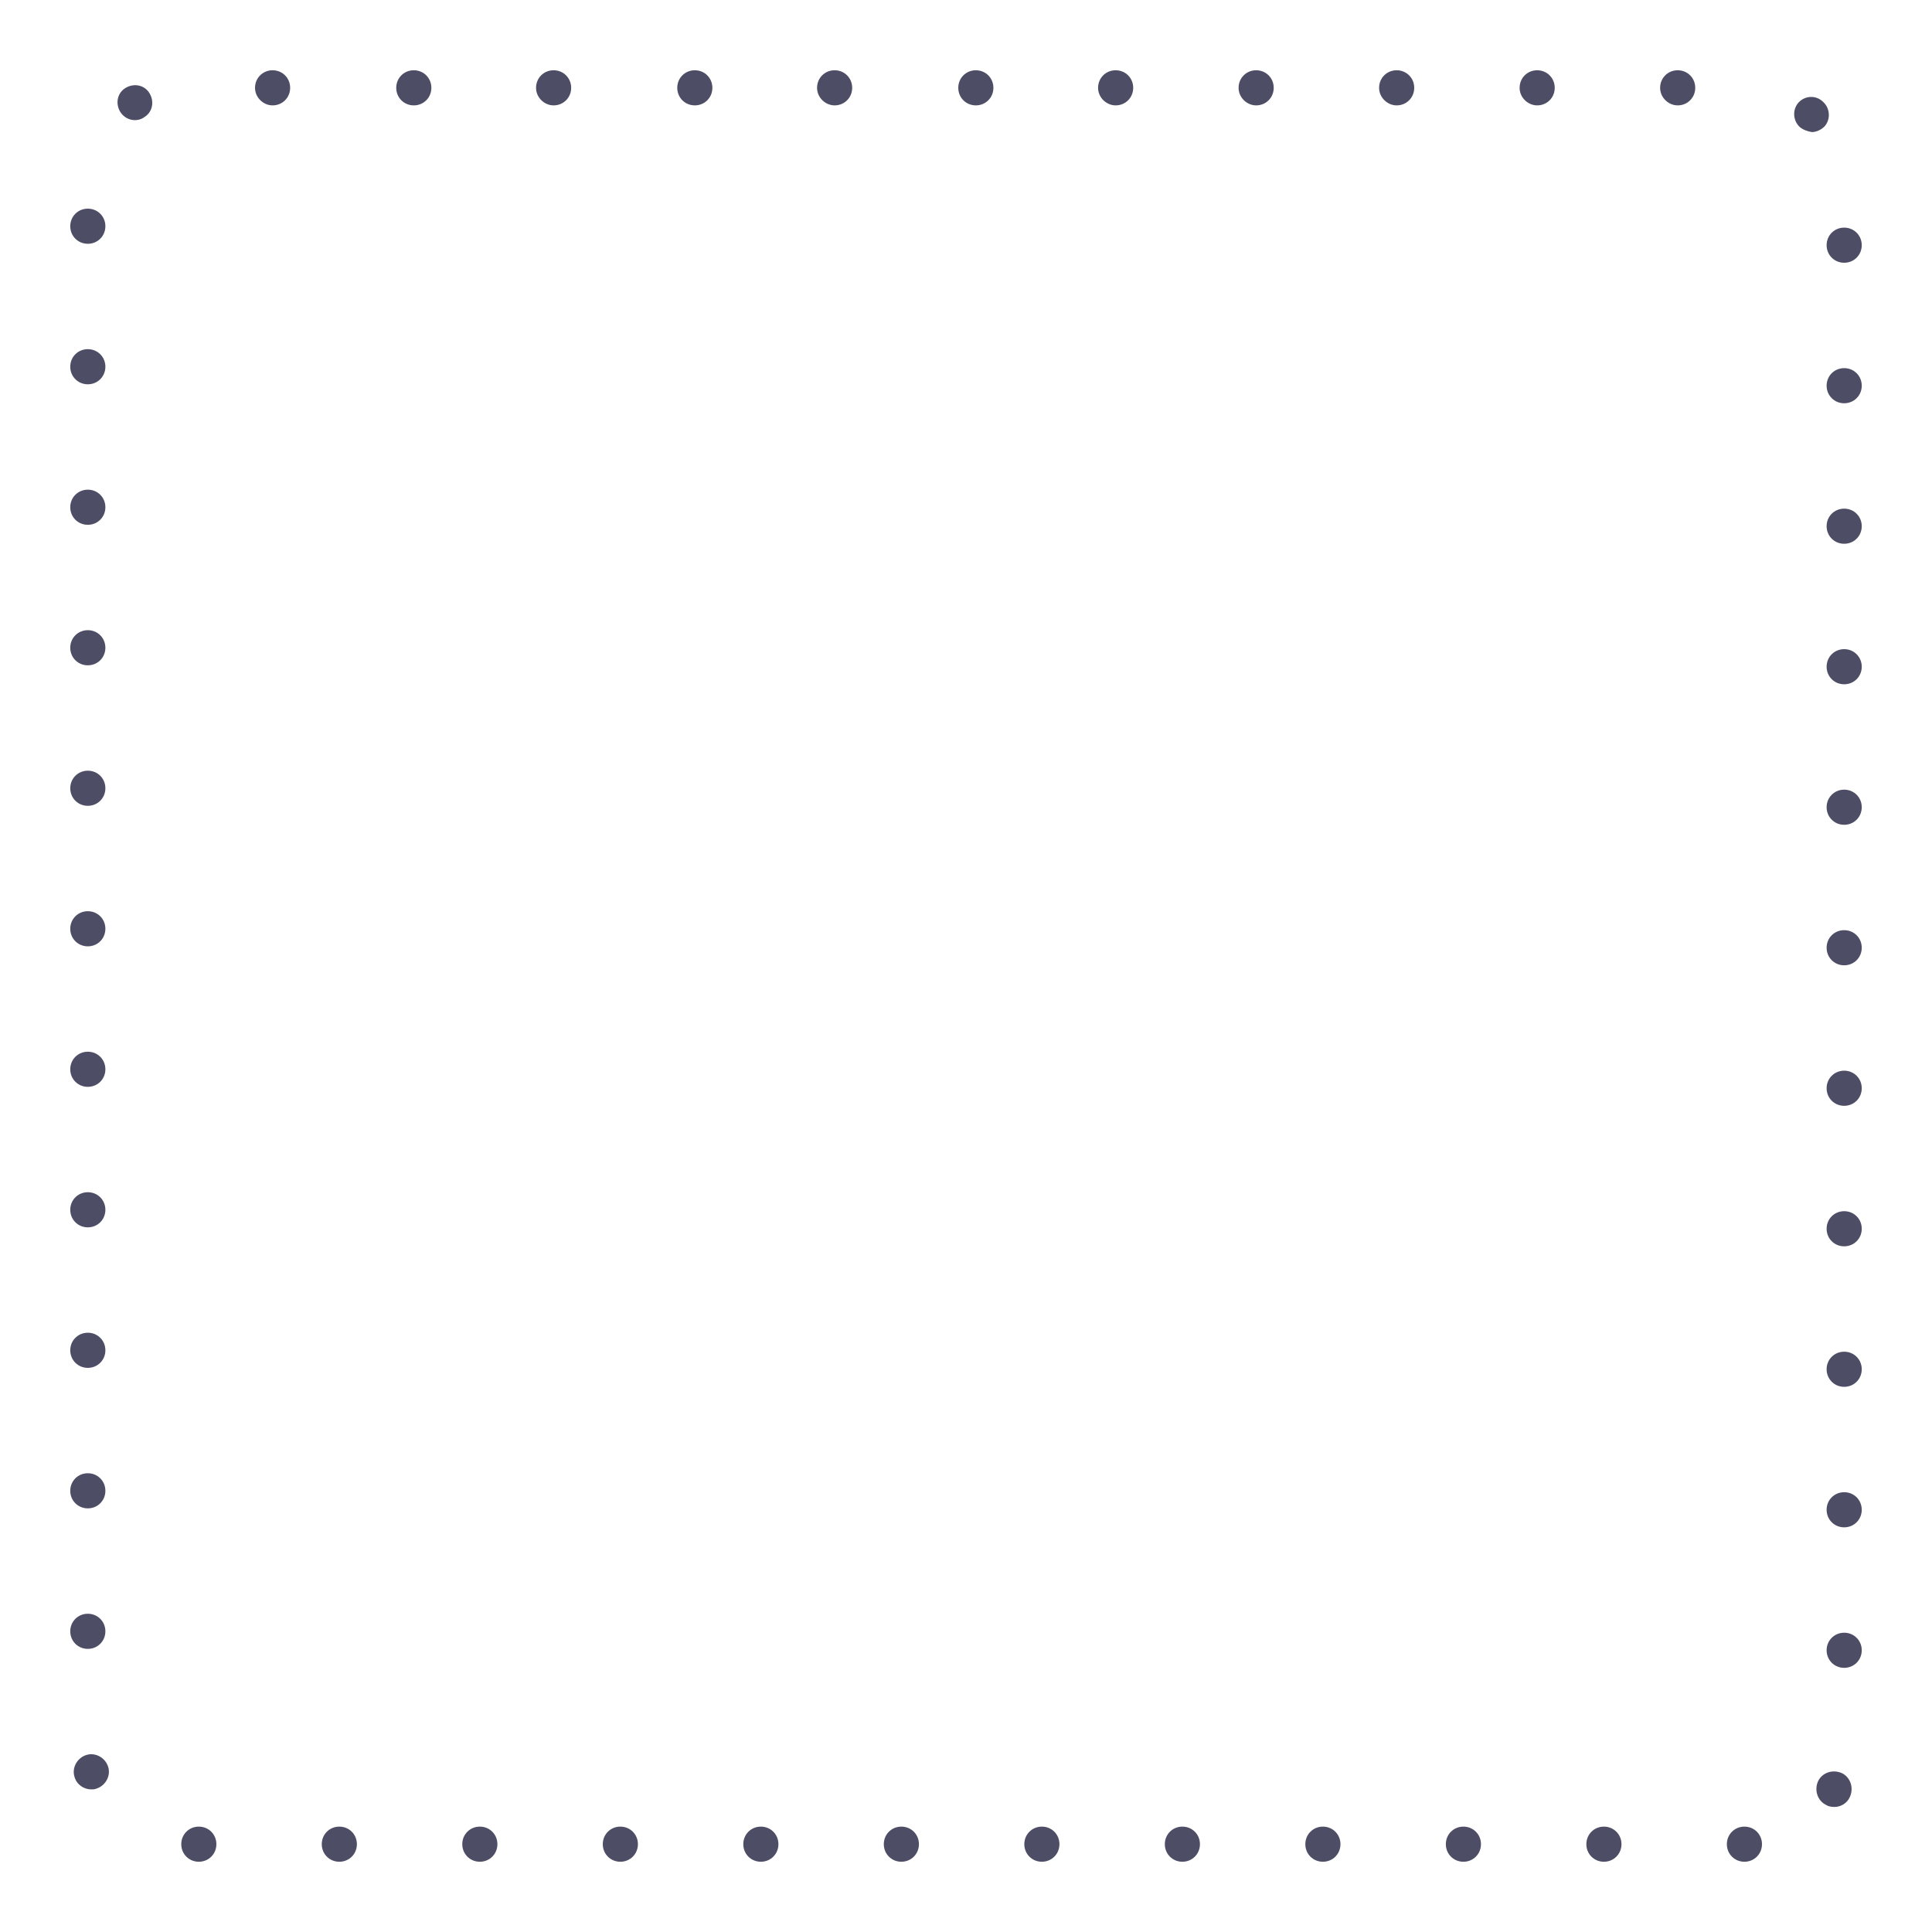
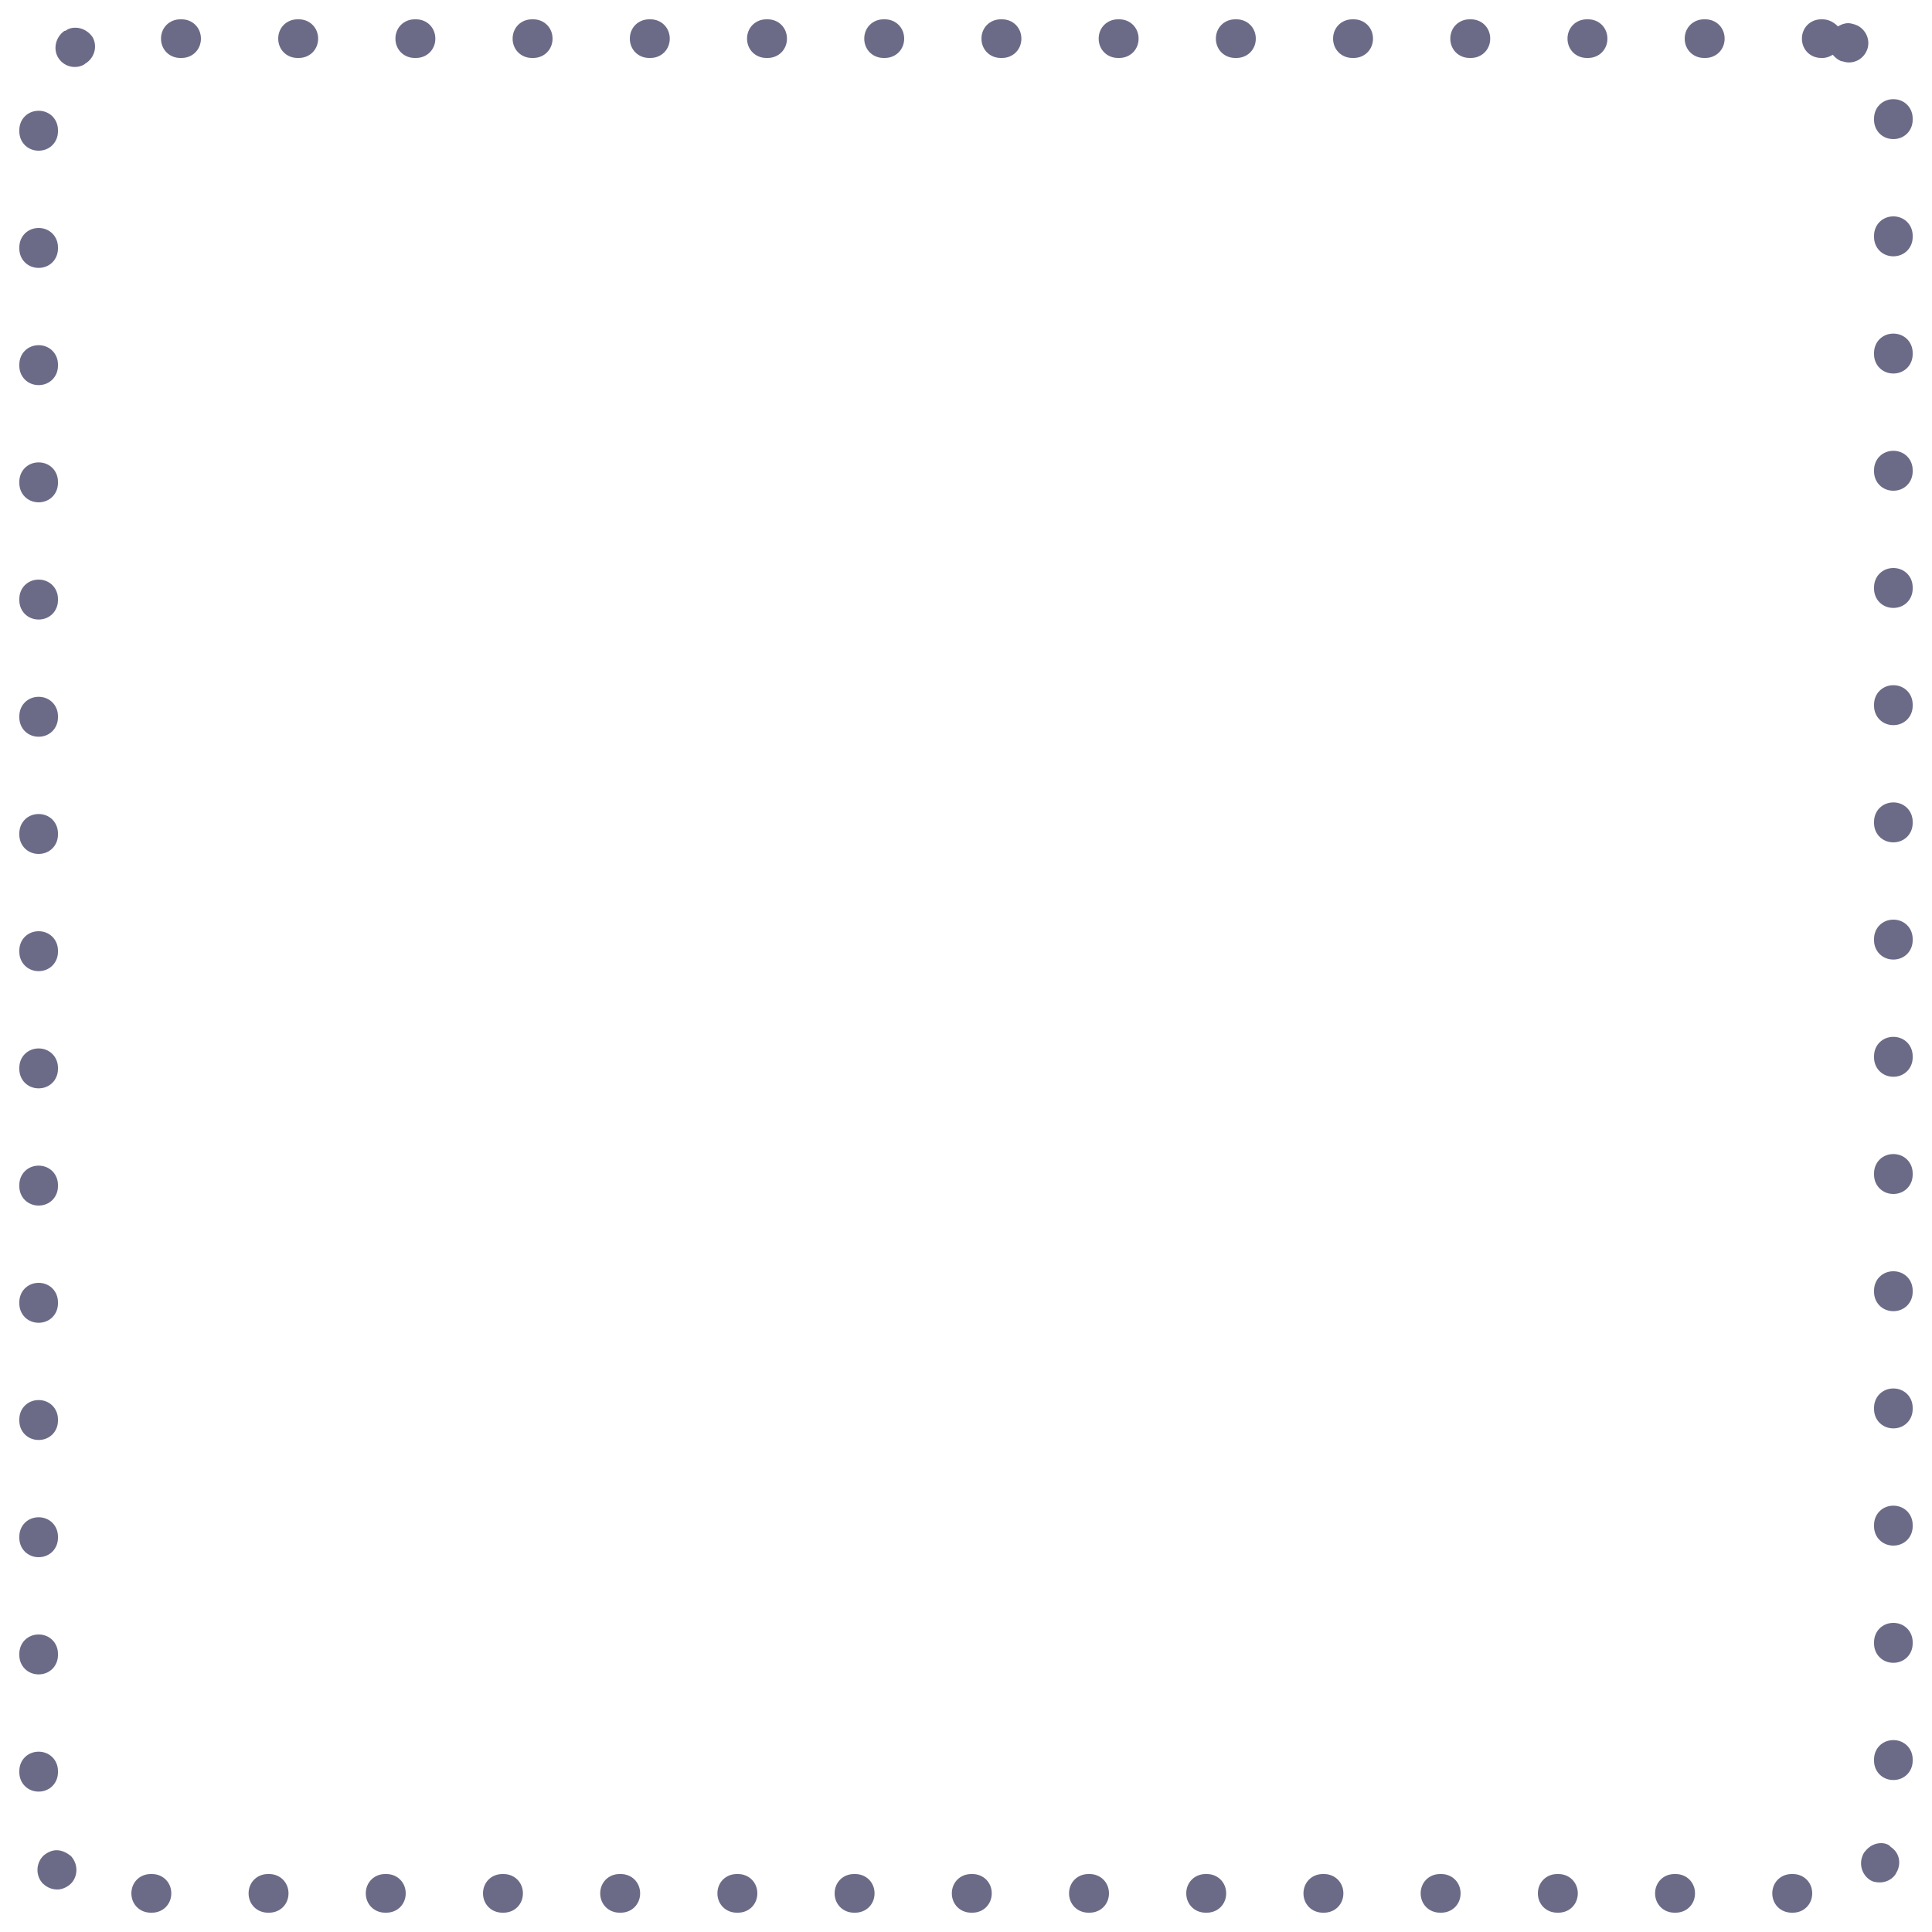
- <svg xmlns="http://www.w3.org/2000/svg" version="1.1" id="Layer_1" x="0px" y="0px" viewBox="0 0 275 275" style="enable-background:new 0 0 275 275;" xml:space="preserve">
+ <svg xmlns="http://www.w3.org/2000/svg" version="1.1" id="Layer_1" x="0px" y="0px" viewBox="0 0 300 300" style="enable-background:new 0 0 300 300;" xml:space="preserve">
  <style type="text/css">
- 	.st0{fill:#4D4D66;}
+ 	.st0{fill:#6B6B88;}
</style>
-   <path class="st0" d="M245.8,262.5c0-1.4,1.1-2.5,2.5-2.5l0,0c1.4,0,2.5,1.1,2.5,2.5l0,0c0,1.4-1.1,2.5-2.5,2.5l0,0  C246.9,265,245.8,263.9,245.8,262.5z M225.8,262.5c0-1.4,1.1-2.5,2.5-2.5l0,0c1.4,0,2.5,1.1,2.5,2.5l0,0c0,1.4-1.1,2.5-2.5,2.5l0,0  C226.9,265,225.8,263.9,225.8,262.5z M205.8,262.5c0-1.4,1.1-2.5,2.5-2.5l0,0c1.4,0,2.5,1.1,2.5,2.5l0,0c0,1.4-1.1,2.5-2.5,2.5l0,0  C206.9,265,205.8,263.9,205.8,262.5z M185.8,262.5c0-1.4,1.1-2.5,2.5-2.5l0,0c1.4,0,2.5,1.1,2.5,2.5l0,0c0,1.4-1.1,2.5-2.5,2.5l0,0  C186.9,265,185.8,263.9,185.8,262.5z M165.8,262.5c0-1.4,1.1-2.5,2.5-2.5l0,0c1.4,0,2.5,1.1,2.5,2.5l0,0c0,1.4-1.1,2.5-2.5,2.5l0,0  C166.9,265,165.8,263.9,165.8,262.5z M145.8,262.5c0-1.4,1.1-2.5,2.5-2.5l0,0c1.4,0,2.5,1.1,2.5,2.5l0,0c0,1.4-1.1,2.5-2.5,2.5l0,0  C146.9,265,145.8,263.9,145.8,262.5z M125.8,262.5c0-1.4,1.1-2.5,2.5-2.5l0,0c1.4,0,2.5,1.1,2.5,2.5l0,0c0,1.4-1.1,2.5-2.5,2.5l0,0  C126.9,265,125.8,263.9,125.8,262.5z M105.8,262.5c0-1.4,1.1-2.5,2.5-2.5l0,0c1.4,0,2.5,1.1,2.5,2.5l0,0c0,1.4-1.1,2.5-2.5,2.5l0,0  C106.9,265,105.8,263.9,105.8,262.5z M85.8,262.5c0-1.4,1.1-2.5,2.5-2.5l0,0c1.4,0,2.5,1.1,2.5,2.5l0,0c0,1.4-1.1,2.5-2.5,2.5l0,0  C86.9,265,85.8,263.9,85.8,262.5z M65.8,262.5c0-1.4,1.1-2.5,2.5-2.5l0,0c1.4,0,2.5,1.1,2.5,2.5l0,0c0,1.4-1.1,2.5-2.5,2.5l0,0  C66.9,265,65.8,263.9,65.8,262.5z M45.8,262.5c0-1.4,1.1-2.5,2.5-2.5l0,0c1.4,0,2.5,1.1,2.5,2.5l0,0c0,1.4-1.1,2.5-2.5,2.5l0,0  C46.9,265,45.8,263.9,45.8,262.5z M25.8,262.5c0-1.4,1.1-2.5,2.5-2.5l0,0c1.4,0,2.5,1.1,2.5,2.5l0,0c0,1.4-1.1,2.5-2.5,2.5l0,0  C26.9,265,25.8,263.9,25.8,262.5z M259.9,256.9c-1.2-0.6-1.7-2.1-1.1-3.4l0,0c0.6-1.2,2.1-1.7,3.4-1.1l0,0c1.2,0.6,1.7,2.1,1.1,3.4  l0,0c-0.4,0.9-1.3,1.4-2.2,1.4l0,0C260.6,257.2,260.2,257.1,259.9,256.9z M10.6,252.9c-0.4-1.3,0.4-2.7,1.7-3.1l0,0  c1.3-0.4,2.7,0.4,3.1,1.7l0,0c0.4,1.3-0.4,2.7-1.7,3.1l0,0c-0.2,0.1-0.5,0.1-0.7,0.1l0,0C11.9,254.7,10.9,254,10.6,252.9z   M260,234.9c0-1.4,1.1-2.5,2.5-2.5l0,0c1.4,0,2.5,1.1,2.5,2.5l0,0c0,1.4-1.1,2.5-2.5,2.5l0,0C261.1,237.4,260,236.3,260,234.9z   M10,232.2c0-1.4,1.1-2.5,2.5-2.5l0,0c1.4,0,2.5,1.1,2.5,2.5l0,0c0,1.4-1.1,2.5-2.5,2.5l0,0C11.1,234.7,10,233.6,10,232.2z   M260,214.9c0-1.4,1.1-2.5,2.5-2.5l0,0c1.4,0,2.5,1.1,2.5,2.5l0,0c0,1.4-1.1,2.5-2.5,2.5l0,0C261.1,217.4,260,216.3,260,214.9z   M10,212.2c0-1.4,1.1-2.5,2.5-2.5l0,0c1.4,0,2.5,1.1,2.5,2.5l0,0c0,1.4-1.1,2.5-2.5,2.5l0,0C11.1,214.7,10,213.6,10,212.2z   M260,194.9c0-1.4,1.1-2.5,2.5-2.5l0,0c1.4,0,2.5,1.1,2.5,2.5l0,0c0,1.4-1.1,2.5-2.5,2.5l0,0C261.1,197.4,260,196.3,260,194.9z   M10,192.2c0-1.4,1.1-2.5,2.5-2.5l0,0c1.4,0,2.5,1.1,2.5,2.5l0,0c0,1.4-1.1,2.5-2.5,2.5l0,0C11.1,194.7,10,193.6,10,192.2z   M260,174.9c0-1.4,1.1-2.5,2.5-2.5l0,0c1.4,0,2.5,1.1,2.5,2.5l0,0c0,1.4-1.1,2.5-2.5,2.5l0,0C261.1,177.4,260,176.3,260,174.9z   M10,172.2c0-1.4,1.1-2.5,2.5-2.5l0,0c1.4,0,2.5,1.1,2.5,2.5l0,0c0,1.4-1.1,2.5-2.5,2.5l0,0C11.1,174.7,10,173.6,10,172.2z   M260,154.9c0-1.4,1.1-2.5,2.5-2.5l0,0c1.4,0,2.5,1.1,2.5,2.5l0,0c0,1.4-1.1,2.5-2.5,2.5l0,0C261.1,157.4,260,156.3,260,154.9z   M10,152.2c0-1.4,1.1-2.5,2.5-2.5l0,0c1.4,0,2.5,1.1,2.5,2.5l0,0c0,1.4-1.1,2.5-2.5,2.5l0,0C11.1,154.7,10,153.6,10,152.2z   M260,134.9c0-1.4,1.1-2.5,2.5-2.5l0,0c1.4,0,2.5,1.1,2.5,2.5l0,0c0,1.4-1.1,2.5-2.5,2.5l0,0C261.1,137.4,260,136.3,260,134.9z   M10,132.2c0-1.4,1.1-2.5,2.5-2.5l0,0c1.4,0,2.5,1.1,2.5,2.5l0,0c0,1.4-1.1,2.5-2.5,2.5l0,0C11.1,134.7,10,133.6,10,132.2z   M260,114.9c0-1.4,1.1-2.5,2.5-2.5l0,0c1.4,0,2.5,1.1,2.5,2.5l0,0c0,1.4-1.1,2.5-2.5,2.5l0,0C261.1,117.4,260,116.3,260,114.9z   M10,112.2c0-1.4,1.1-2.5,2.5-2.5l0,0c1.4,0,2.5,1.1,2.5,2.5l0,0c0,1.4-1.1,2.5-2.5,2.5l0,0C11.1,114.7,10,113.6,10,112.2z   M260,94.9c0-1.4,1.1-2.5,2.5-2.5l0,0c1.4,0,2.5,1.1,2.5,2.5l0,0c0,1.4-1.1,2.5-2.5,2.5l0,0C261.1,97.4,260,96.3,260,94.9z M10,92.2  c0-1.4,1.1-2.5,2.5-2.5l0,0c1.4,0,2.5,1.1,2.5,2.5l0,0c0,1.4-1.1,2.5-2.5,2.5l0,0C11.1,94.7,10,93.6,10,92.2z M260,74.9  c0-1.4,1.1-2.5,2.5-2.5l0,0c1.4,0,2.5,1.1,2.5,2.5l0,0c0,1.4-1.1,2.5-2.5,2.5l0,0C261.1,77.4,260,76.3,260,74.9z M10,72.2  c0-1.4,1.1-2.5,2.5-2.5l0,0c1.4,0,2.5,1.1,2.5,2.5l0,0c0,1.4-1.1,2.5-2.5,2.5l0,0C11.1,74.7,10,73.6,10,72.2z M260,54.9  c0-1.4,1.1-2.5,2.5-2.5l0,0c1.4,0,2.5,1.1,2.5,2.5l0,0c0,1.4-1.1,2.5-2.5,2.5l0,0C261.1,57.4,260,56.3,260,54.9z M10,52.2  c0-1.4,1.1-2.5,2.5-2.5l0,0c1.4,0,2.5,1.1,2.5,2.5l0,0c0,1.4-1.1,2.5-2.5,2.5l0,0C11.1,54.7,10,53.6,10,52.2z M260,34.9  c0-1.4,1.1-2.5,2.5-2.5l0,0c1.4,0,2.5,1.1,2.5,2.5l0,0c0,1.4-1.1,2.5-2.5,2.5l0,0C261.1,37.4,260,36.3,260,34.9z M10,32.2  c0-1.4,1.1-2.5,2.5-2.5l0,0c1.4,0,2.5,1.1,2.5,2.5l0,0c0,1.4-1.1,2.5-2.5,2.5l0,0C11.1,34.7,10,33.6,10,32.2z M256.2,18.1  c-1-0.9-1.1-2.5-0.2-3.5l0,0c0.9-1,2.5-1.1,3.5-0.1l0,0c1,0.9,1.1,2.5,0.2,3.5l0,0c-0.5,0.5-1.2,0.8-1.8,0.8l0,0  C257.3,18.7,256.7,18.5,256.2,18.1z M17.1,15.9c-0.7-1.2-0.4-2.7,0.8-3.4l0,0c1.2-0.7,2.7-0.4,3.4,0.8l0,0c0.7,1.2,0.4,2.7-0.8,3.4  l0,0c-0.4,0.3-0.9,0.4-1.3,0.4l0,0C18.4,17.1,17.6,16.7,17.1,15.9z M236.3,12.5c0-1.4,1.1-2.5,2.5-2.5l0,0c1.4,0,2.5,1.1,2.5,2.5  l0,0c0,1.4-1.1,2.5-2.5,2.5l0,0C237.5,15,236.3,13.9,236.3,12.5z M216.3,12.5c0-1.4,1.1-2.5,2.5-2.5l0,0c1.4,0,2.5,1.1,2.5,2.5l0,0  c0,1.4-1.1,2.5-2.5,2.5l0,0C217.5,15,216.3,13.9,216.3,12.5z M196.3,12.5c0-1.4,1.1-2.5,2.5-2.5l0,0c1.4,0,2.5,1.1,2.5,2.5l0,0  c0,1.4-1.1,2.5-2.5,2.5l0,0C197.5,15,196.3,13.9,196.3,12.5z M176.3,12.5c0-1.4,1.1-2.5,2.5-2.5l0,0c1.4,0,2.5,1.1,2.5,2.5l0,0  c0,1.4-1.1,2.5-2.5,2.5l0,0C177.5,15,176.3,13.9,176.3,12.5z M156.3,12.5c0-1.4,1.1-2.5,2.5-2.5l0,0c1.4,0,2.5,1.1,2.5,2.5l0,0  c0,1.4-1.1,2.5-2.5,2.5l0,0C157.5,15,156.3,13.9,156.3,12.5z M136.4,12.5c0-1.4,1.1-2.5,2.5-2.5l0,0c1.4,0,2.5,1.1,2.5,2.5l0,0  c0,1.4-1.1,2.5-2.5,2.5l0,0C137.5,15,136.4,13.9,136.4,12.5z M116.3,12.5c0-1.4,1.1-2.5,2.5-2.5l0,0c1.4,0,2.5,1.1,2.5,2.5l0,0  c0,1.4-1.1,2.5-2.5,2.5l0,0C117.5,15,116.3,13.9,116.3,12.5z M96.4,12.5c0-1.4,1.1-2.5,2.5-2.5l0,0c1.4,0,2.5,1.1,2.5,2.5l0,0  c0,1.4-1.1,2.5-2.5,2.5l0,0C97.5,15,96.4,13.9,96.4,12.5z M76.3,12.5c0-1.4,1.1-2.5,2.5-2.5l0,0c1.4,0,2.5,1.1,2.5,2.5l0,0  c0,1.4-1.1,2.5-2.5,2.5l0,0C77.5,15,76.3,13.9,76.3,12.5z M56.4,12.5c0-1.4,1.1-2.5,2.5-2.5l0,0c1.4,0,2.5,1.1,2.5,2.5l0,0  c0,1.4-1.1,2.5-2.5,2.5l0,0C57.5,15,56.4,13.9,56.4,12.5z M36.3,12.5c0-1.4,1.1-2.5,2.5-2.5l0,0c1.4,0,2.5,1.1,2.5,2.5l0,0  c0,1.4-1.1,2.5-2.5,2.5l0,0C37.5,15,36.3,13.9,36.3,12.5z" />
+   <g>
+     <path class="st0" d="M283,3h-0.2c-1.7,0-3,1.3-3,3s1.3,3,3,3h0.2c0.6,0,1.1-0.2,1.6-0.5c0.3,0.4,0.8,0.8,1.3,1h0.1   c0.4,0.1,0.7,0.2,1.1,0.2c1.2,0,2.3-0.7,2.8-1.9c0.6-1.5-0.1-3.2-1.6-3.9c0,0,0,0-0.1,0c0,0-0.1,0-0.1-0.1l0,0l0,0H288   c-0.3-0.1-0.7-0.2-1-0.2c-0.6,0-1.1,0.2-1.6,0.5C284.8,3.5,284,3,283,3L283,3L283,3z M264.8,3h-0.2c-1.7,0-3,1.3-3,3s1.3,3,3,3h0.2   c1.7,0,3-1.3,3-3S266.5,3,264.8,3L264.8,3z M246.6,3h-0.2c-1.7,0-3,1.3-3,3s1.3,3,3,3h0.2c1.7,0,3-1.3,3-3S248.3,3,246.6,3L246.6,3   z M228.4,3h-0.2c-1.7,0-3,1.3-3,3s1.3,3,3,3h0.2c1.7,0,3-1.3,3-3S230.1,3,228.4,3L228.4,3z M210.2,3H210c-1.7,0-3,1.3-3,3   s1.3,3,3,3h0.2c1.7,0,3-1.3,3-3S211.9,3,210.2,3L210.2,3z M192,3h-0.2c-1.7,0-3,1.3-3,3s1.3,3,3,3h0.2c1.7,0,3-1.3,3-3   S193.7,3,192,3L192,3z M173.8,3h-0.2c-1.7,0-3,1.3-3,3s1.3,3,3,3h0.2c1.7,0,3-1.3,3-3S175.5,3,173.8,3L173.8,3z M155.6,3h-0.2   c-1.7,0-3,1.3-3,3s1.3,3,3,3h0.2c1.7,0,3-1.3,3-3S157.3,3,155.6,3L155.6,3z M137.4,3h-0.2c-1.7,0-3,1.3-3,3s1.3,3,3,3h0.2   c1.7,0,3-1.3,3-3S139.1,3,137.4,3L137.4,3z M119.2,3H119c-1.7,0-3,1.3-3,3s1.3,3,3,3h0.2c1.7,0,3-1.3,3-3S120.9,3,119.2,3L119.2,3z    M101,3h-0.2c-1.7,0-3,1.3-3,3s1.3,3,3,3h0.2c1.7,0,3-1.3,3-3S102.7,3,101,3L101,3z M82.8,3h-0.2c-1.7,0-3,1.3-3,3s1.3,3,3,3h0.2   c1.7,0,3-1.3,3-3S84.5,3,82.8,3L82.8,3z M64.6,3h-0.2c-1.7,0-3,1.3-3,3s1.3,3,3,3h0.2c1.7,0,3-1.3,3-3S66.3,3,64.6,3L64.6,3z    M46.4,3h-0.2c-1.7,0-3,1.3-3,3s1.3,3,3,3h0.2c1.7,0,3-1.3,3-3S48.1,3,46.4,3L46.4,3z M28.2,3H28c-1.7,0-3,1.3-3,3s1.3,3,3,3h0.2   c1.7,0,3-1.3,3-3S29.9,3,28.2,3L28.2,3z M11.7,4.3c-0.5,0-1,0.1-1.4,0.4l0,0l0,0c-0.1,0-0.1,0.1-0.2,0.1l0,0l0,0c0,0,0,0-0.1,0   C8.7,5.7,8.2,7.5,9,8.9c0.6,1,1.6,1.5,2.6,1.5c0.5,0,1-0.1,1.5-0.4l0.1-0.1c1.4-0.8,2-2.6,1.2-4.1C13.8,4.9,12.8,4.3,11.7,4.3   L11.7,4.3z M6,17.2c-1.7,0-3,1.3-3,3v0.2c0,1.7,1.3,3,3,3s3-1.3,3-3v-0.2C9,18.5,7.7,17.2,6,17.2L6,17.2z M6,35.4c-1.7,0-3,1.3-3,3   v0.2c0,1.7,1.3,3,3,3s3-1.3,3-3v-0.2C9,36.7,7.7,35.4,6,35.4L6,35.4z M6,53.6c-1.7,0-3,1.3-3,3v0.2c0,1.7,1.3,3,3,3s3-1.3,3-3v-0.2   C9,54.9,7.7,53.6,6,53.6L6,53.6z M6,71.8c-1.7,0-3,1.3-3,3V75c0,1.7,1.3,3,3,3s3-1.3,3-3v-0.2C9,73.1,7.7,71.8,6,71.8L6,71.8z    M6,90c-1.7,0-3,1.3-3,3v0.2c0,1.7,1.3,3,3,3s3-1.3,3-3V93C9,91.3,7.7,90,6,90L6,90z M6,108.2c-1.7,0-3,1.3-3,3v0.2   c0,1.7,1.3,3,3,3s3-1.3,3-3v-0.2C9,109.5,7.7,108.2,6,108.2L6,108.2z M6,126.4c-1.7,0-3,1.3-3,3v0.2c0,1.7,1.3,3,3,3s3-1.3,3-3   v-0.2C9,127.7,7.7,126.4,6,126.4L6,126.4z M6,144.6c-1.7,0-3,1.3-3,3v0.2c0,1.7,1.3,3,3,3s3-1.3,3-3v-0.2   C9,145.9,7.7,144.6,6,144.6L6,144.6z M6,162.8c-1.7,0-3,1.3-3,3v0.2c0,1.7,1.3,3,3,3s3-1.3,3-3v-0.2C9,164.1,7.7,162.8,6,162.8   L6,162.8z M6,181c-1.7,0-3,1.3-3,3v0.2c0,1.7,1.3,3,3,3s3-1.3,3-3V184C9,182.3,7.7,181,6,181L6,181z M6,199.2c-1.7,0-3,1.3-3,3v0.2   c0,1.7,1.3,3,3,3s3-1.3,3-3v-0.2C9,200.5,7.7,199.2,6,199.2L6,199.2z M6,217.4c-1.7,0-3,1.3-3,3v0.2c0,1.7,1.3,3,3,3s3-1.3,3-3   v-0.2C9,218.7,7.7,217.4,6,217.4L6,217.4z M6,235.6c-1.7,0-3,1.3-3,3v0.2c0,1.7,1.3,3,3,3s3-1.3,3-3v-0.2   C9,236.9,7.7,235.6,6,235.6L6,235.6z M6,253.8c-1.7,0-3,1.3-3,3v0.2c0,1.7,1.3,3,3,3s3-1.3,3-3v-0.2C9,255.1,7.7,253.8,6,253.8   L6,253.8z M6,272c-1.7,0-3,1.3-3,3v0.2c0,1.7,1.3,3,3,3s3-1.3,3-3V275C9,273.3,7.7,272,6,272L6,272z M8.8,287.3   c-0.7,0-1.4,0.3-2,0.8c-1.2,1.1-1.3,3-0.3,4.2c0.1,0.1,0.1,0.2,0.2,0.2c0.6,0.6,1.4,0.9,2.2,0.9c0.7,0,1.4-0.3,2-0.8   c1.2-1.1,1.3-3,0.2-4.3l-0.1-0.1C10.4,287.7,9.6,287.3,8.8,287.3L8.8,287.3z M23.6,291h-0.2c-1.7,0-3,1.3-3,3s1.3,3,3,3h0.2   c1.7,0,3-1.3,3-3S25.3,291,23.6,291L23.6,291z M41.8,291h-0.2c-1.7,0-3,1.3-3,3s1.3,3,3,3h0.2c1.7,0,3-1.3,3-3S43.5,291,41.8,291   L41.8,291z M60,291h-0.2c-1.7,0-3,1.3-3,3s1.3,3,3,3H60c1.7,0,3-1.3,3-3S61.7,291,60,291L60,291z M78.2,291H78c-1.7,0-3,1.3-3,3   s1.3,3,3,3h0.2c1.7,0,3-1.3,3-3S79.9,291,78.2,291L78.2,291z M96.4,291h-0.2c-1.7,0-3,1.3-3,3s1.3,3,3,3h0.2c1.7,0,3-1.3,3-3   S98.1,291,96.4,291L96.4,291z M114.6,291h-0.2c-1.7,0-3,1.3-3,3s1.3,3,3,3h0.2c1.7,0,3-1.3,3-3S116.3,291,114.6,291L114.6,291z    M132.8,291h-0.2c-1.7,0-3,1.3-3,3s1.3,3,3,3h0.2c1.7,0,3-1.3,3-3S134.5,291,132.8,291L132.8,291z M151,291h-0.2c-1.7,0-3,1.3-3,3   s1.3,3,3,3h0.2c1.7,0,3-1.3,3-3S152.7,291,151,291L151,291z M169.2,291H169c-1.7,0-3,1.3-3,3s1.3,3,3,3h0.2c1.7,0,3-1.3,3-3   S170.9,291,169.2,291L169.2,291z M187.4,291h-0.2c-1.7,0-3,1.3-3,3s1.3,3,3,3h0.2c1.7,0,3-1.3,3-3S189.1,291,187.4,291L187.4,291z    M205.6,291h-0.2c-1.7,0-3,1.3-3,3s1.3,3,3,3h0.2c1.7,0,3-1.3,3-3S207.3,291,205.6,291L205.6,291z M223.8,291h-0.2   c-1.7,0-3,1.3-3,3s1.3,3,3,3h0.2c1.7,0,3-1.3,3-3S225.5,291,223.8,291L223.8,291z M242,291h-0.2c-1.7,0-3,1.3-3,3s1.3,3,3,3h0.2   c1.7,0,3-1.3,3-3S243.7,291,242,291L242,291z M260.2,291H260c-1.7,0-3,1.3-3,3s1.3,3,3,3h0.2c1.7,0,3-1.3,3-3S261.9,291,260.2,291   L260.2,291z M278.4,291h-0.2c-1.7,0-3,1.3-3,3s1.3,3,3,3h0.2c1.7,0,3-1.3,3-3S280.1,291,278.4,291L278.4,291z M292.1,286.2   c-1,0-1.9,0.5-2.5,1.3l-0.1,0.1c-0.9,1.4-0.6,3.2,0.7,4.2c0.5,0.4,1.1,0.5,1.7,0.5c0.9,0,1.8-0.4,2.4-1.2l0,0l0,0   c0-0.1,0.1-0.1,0.1-0.2l0,0l0,0c0.9-1.4,0.6-3.2-0.8-4.1C293.3,286.4,292.7,286.2,292.1,286.2L292.1,286.2z M294,270.2   c-1.7,0-3,1.3-3,3v0.2c0,1.7,1.3,3,3,3s3-1.3,3-3v-0.2C297,271.5,295.7,270.2,294,270.2L294,270.2z M294,252c-1.7,0-3,1.3-3,3v0.2   c0,1.7,1.3,3,3,3s3-1.3,3-3V255C297,253.3,295.7,252,294,252L294,252z M294,233.8c-1.7,0-3,1.3-3,3v0.2c0,1.7,1.3,3,3,3s3-1.3,3-3   v-0.2C297,235.1,295.7,233.8,294,233.8L294,233.8z M294,215.6c-1.7,0-3,1.3-3,3v0.2c0,1.7,1.3,3,3,3s3-1.3,3-3v-0.2   C297,216.9,295.7,215.6,294,215.6L294,215.6z M294,197.4c-1.7,0-3,1.3-3,3v0.2c0,1.7,1.3,3,3,3s3-1.3,3-3v-0.2   C297,198.7,295.7,197.4,294,197.4L294,197.4z M294,179.2c-1.7,0-3,1.3-3,3v0.2c0,1.7,1.3,3,3,3s3-1.3,3-3v-0.2   C297,180.5,295.7,179.2,294,179.2L294,179.2z M294,161c-1.7,0-3,1.3-3,3v0.2c0,1.7,1.3,3,3,3s3-1.3,3-3V164   C297,162.3,295.7,161,294,161L294,161z M294,142.8c-1.7,0-3,1.3-3,3v0.2c0,1.7,1.3,3,3,3s3-1.3,3-3v-0.2   C297,144.1,295.7,142.8,294,142.8L294,142.8z M294,124.6c-1.7,0-3,1.3-3,3v0.2c0,1.7,1.3,3,3,3s3-1.3,3-3v-0.2   C297,125.9,295.7,124.6,294,124.6L294,124.6z M294,106.4c-1.7,0-3,1.3-3,3v0.2c0,1.7,1.3,3,3,3s3-1.3,3-3v-0.2   C297,107.7,295.7,106.4,294,106.4L294,106.4z M294,88.2c-1.7,0-3,1.3-3,3v0.2c0,1.7,1.3,3,3,3s3-1.3,3-3v-0.2   C297,89.5,295.7,88.2,294,88.2L294,88.2z M294,70c-1.7,0-3,1.3-3,3v0.2c0,1.7,1.3,3,3,3s3-1.3,3-3V73C297,71.3,295.7,70,294,70   L294,70z M294,51.8c-1.7,0-3,1.3-3,3V55c0,1.7,1.3,3,3,3s3-1.3,3-3v-0.2C297,53.1,295.7,51.8,294,51.8L294,51.8z M294,33.6   c-1.7,0-3,1.3-3,3v0.2c0,1.7,1.3,3,3,3s3-1.3,3-3v-0.2C297,34.9,295.7,33.6,294,33.6L294,33.6z M294,15.4c-1.7,0-3,1.3-3,3v0.2   c0,1.7,1.3,3,3,3s3-1.3,3-3v-0.2C297,16.7,295.7,15.4,294,15.4L294,15.4z" />
+   </g>
</svg>
